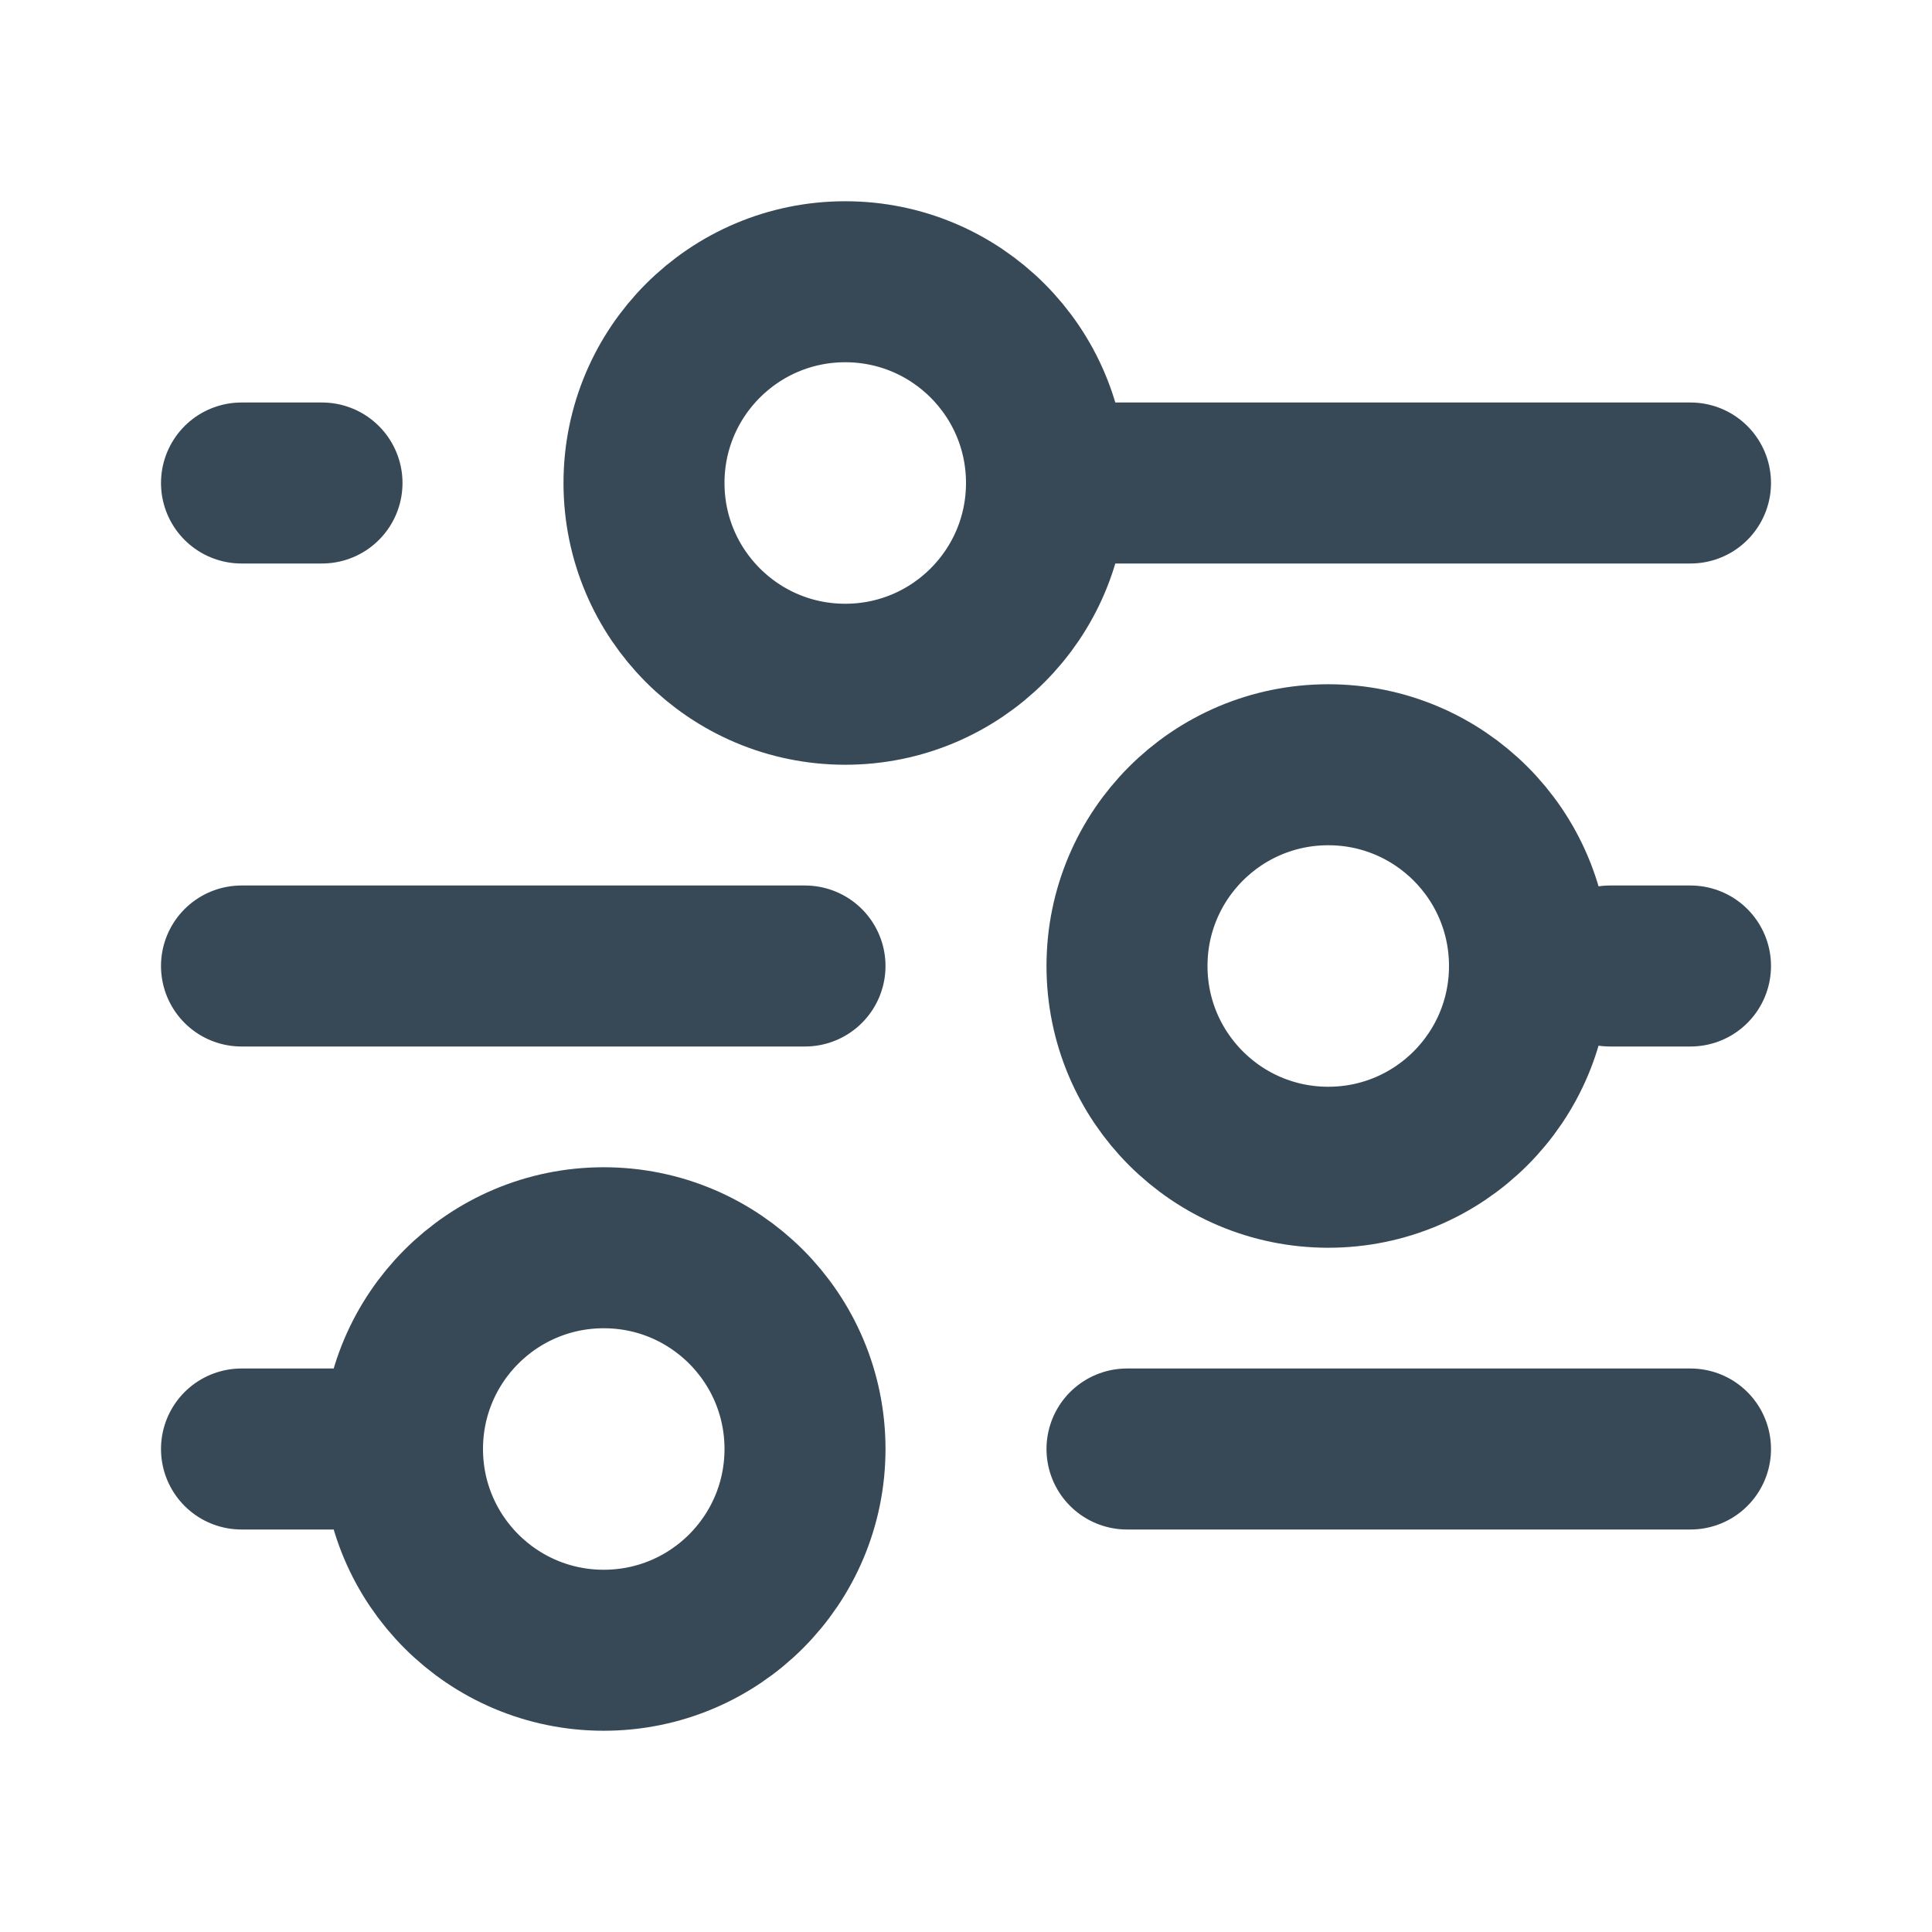
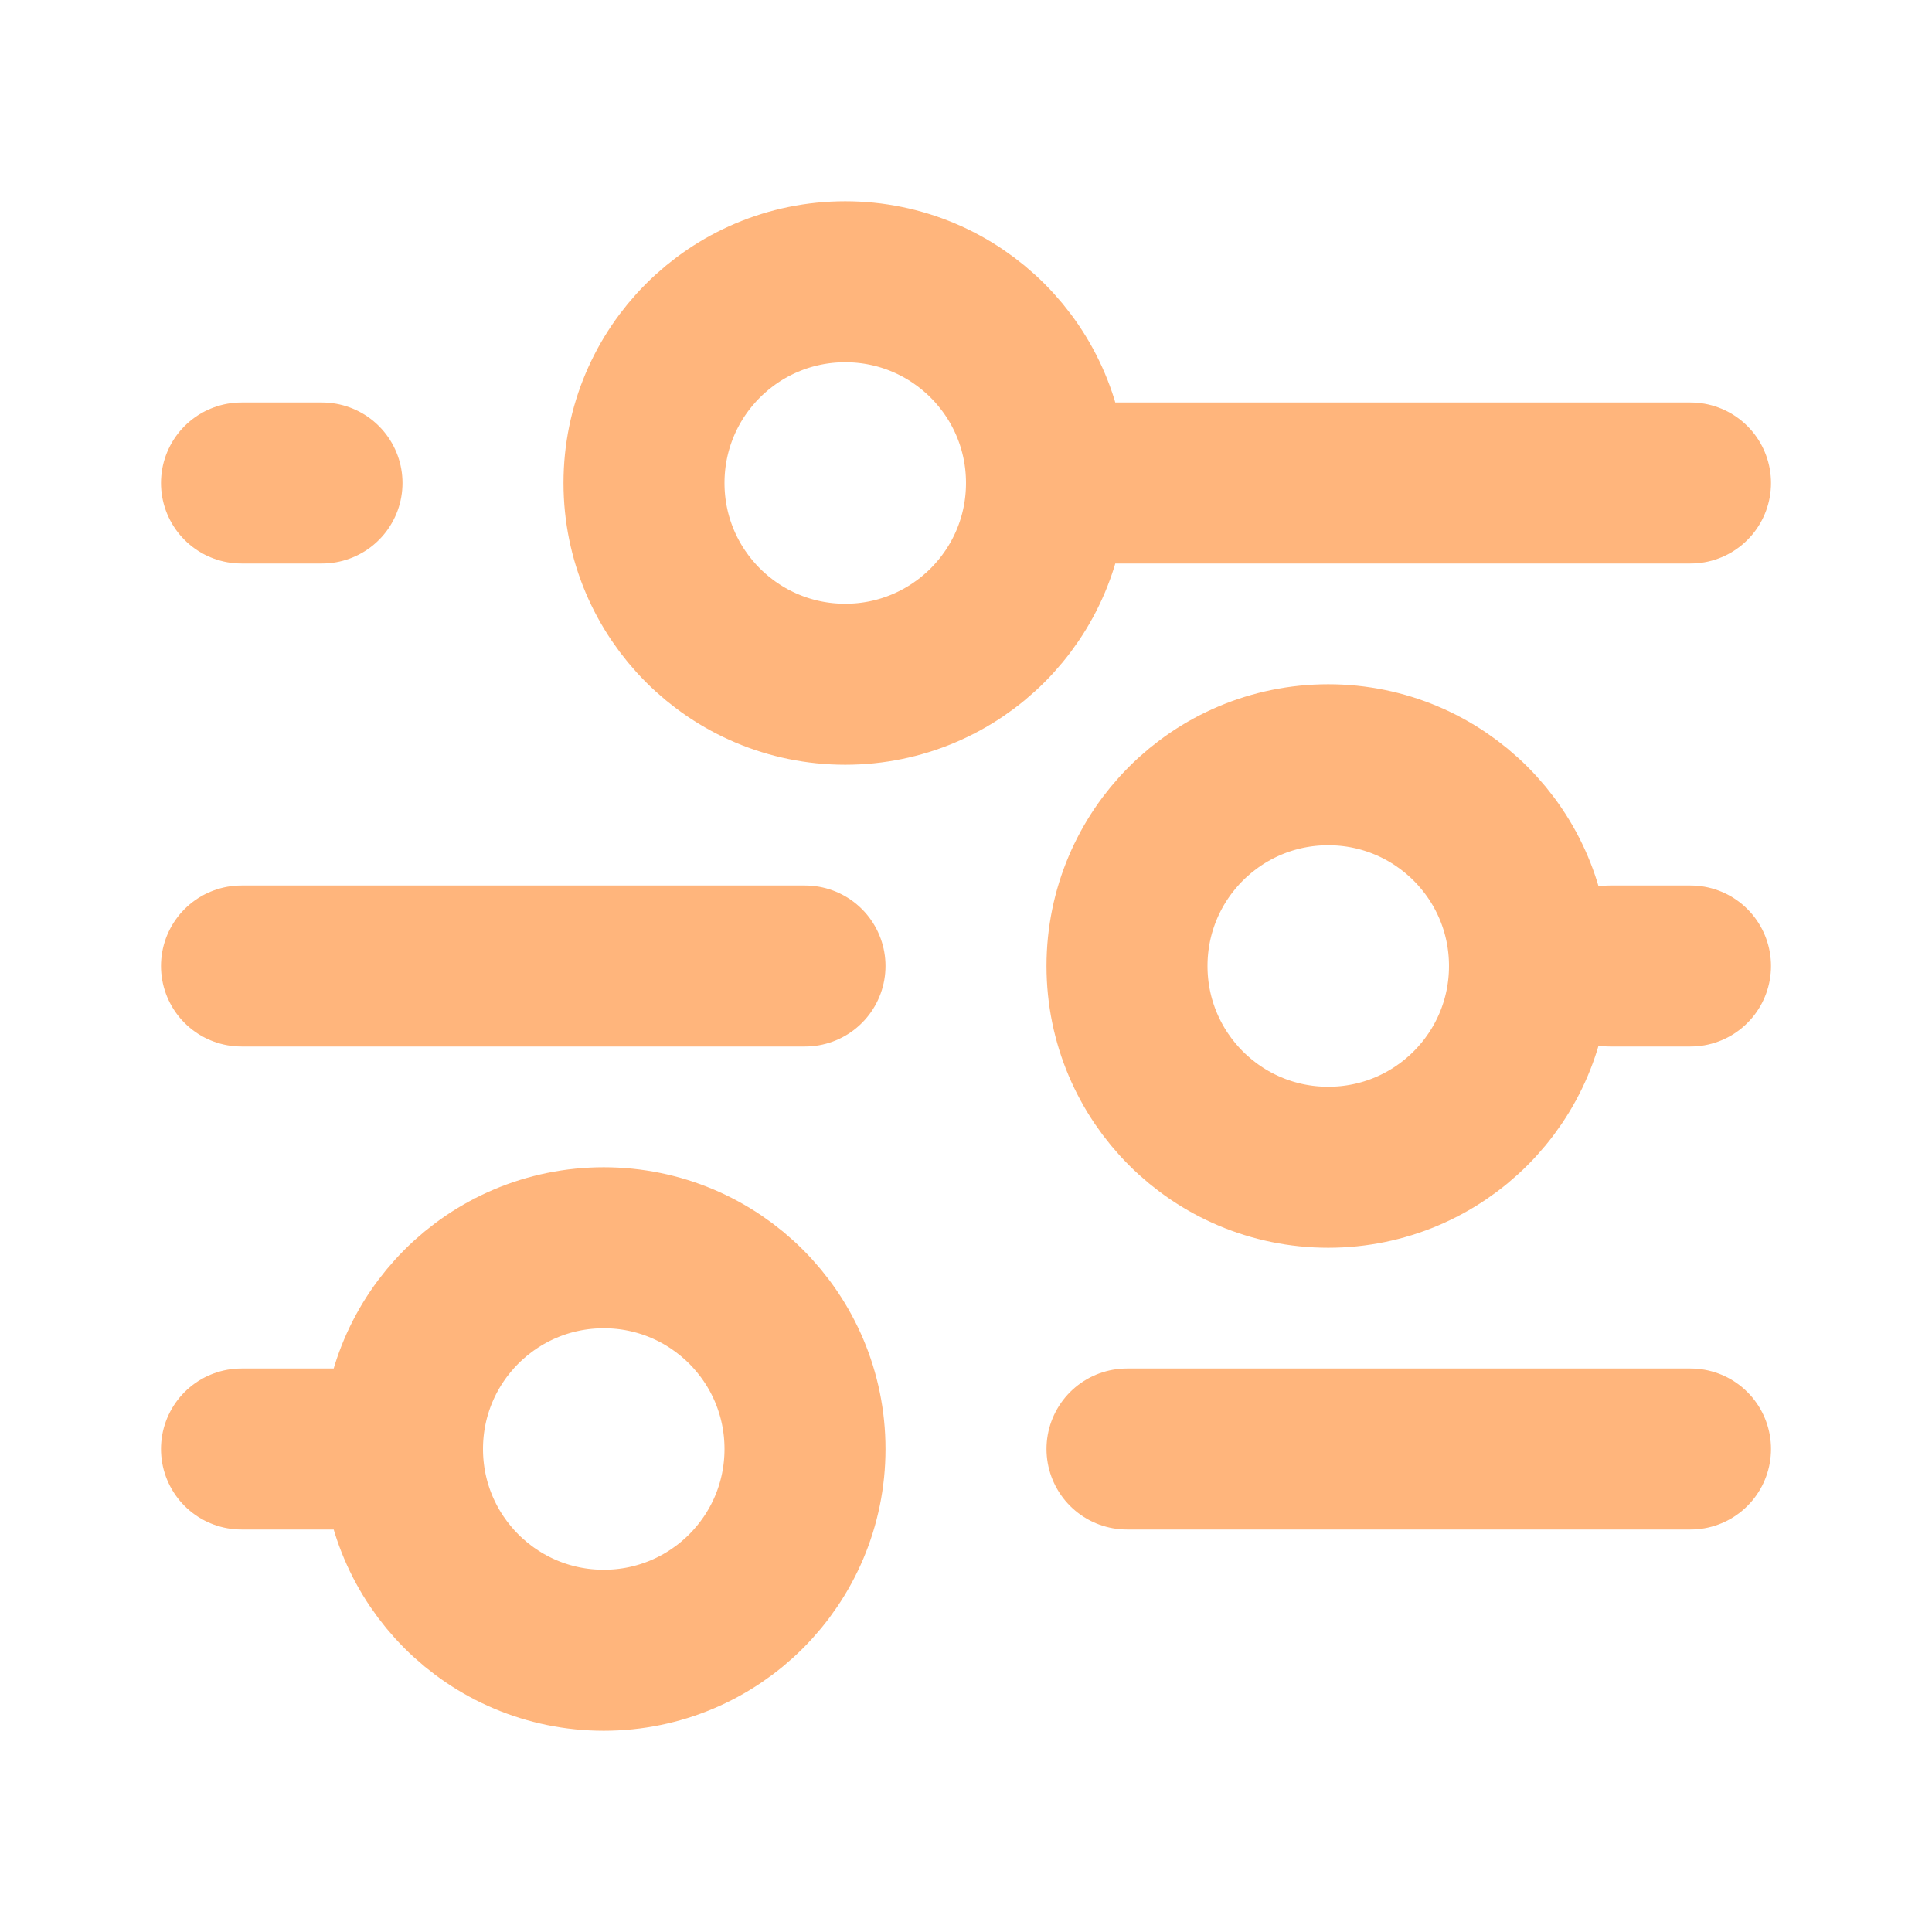
<svg xmlns="http://www.w3.org/2000/svg" width="24" height="24" viewBox="0 0 24 24" fill="none">
-   <path d="M14 18H21M3 18H5M5 18C5 19.381 6.119 20.5 7.5 20.5C8.881 20.5 10 19.381 10 18C10 16.619 8.881 15.5 7.5 15.5C6.119 15.5 5 16.619 5 18ZM20 12H21M3 12H10M13 6H21M13 6C13 4.619 11.881 3.5 10.5 3.5C9.119 3.5 8 4.619 8 6C8 7.381 9.119 8.5 10.5 8.5C11.881 8.5 13 7.381 13 6ZM3 6H4M16.5 14.5C15.119 14.5 14 13.381 14 12C14 10.619 15.119 9.5 16.5 9.5C17.881 9.5 19 10.619 19 12C19 13.381 17.881 14.5 16.5 14.5Z" stroke="#374957" stroke-width="2" stroke-linecap="round" stroke-linejoin="round" />
+   <path d="M14 18H21M3 18H5M5 18C5 19.381 6.119 20.5 7.5 20.5C8.881 20.5 10 19.381 10 18C10 16.619 8.881 15.5 7.5 15.5C6.119 15.5 5 16.619 5 18ZM20 12H21M3 12H10M13 6H21M13 6C13 4.619 11.881 3.5 10.5 3.5C9.119 3.5 8 4.619 8 6C8 7.381 9.119 8.5 10.5 8.5C11.881 8.5 13 7.381 13 6ZM3 6H4M16.5 14.5C15.119 14.5 14 13.381 14 12C14 10.619 15.119 9.5 16.5 9.5C17.881 9.5 19 10.619 19 12C19 13.381 17.881 14.5 16.5 14.5Z" stroke="#FFB57C" stroke-width="2" stroke-linecap="round" stroke-linejoin="round" />
</svg>
